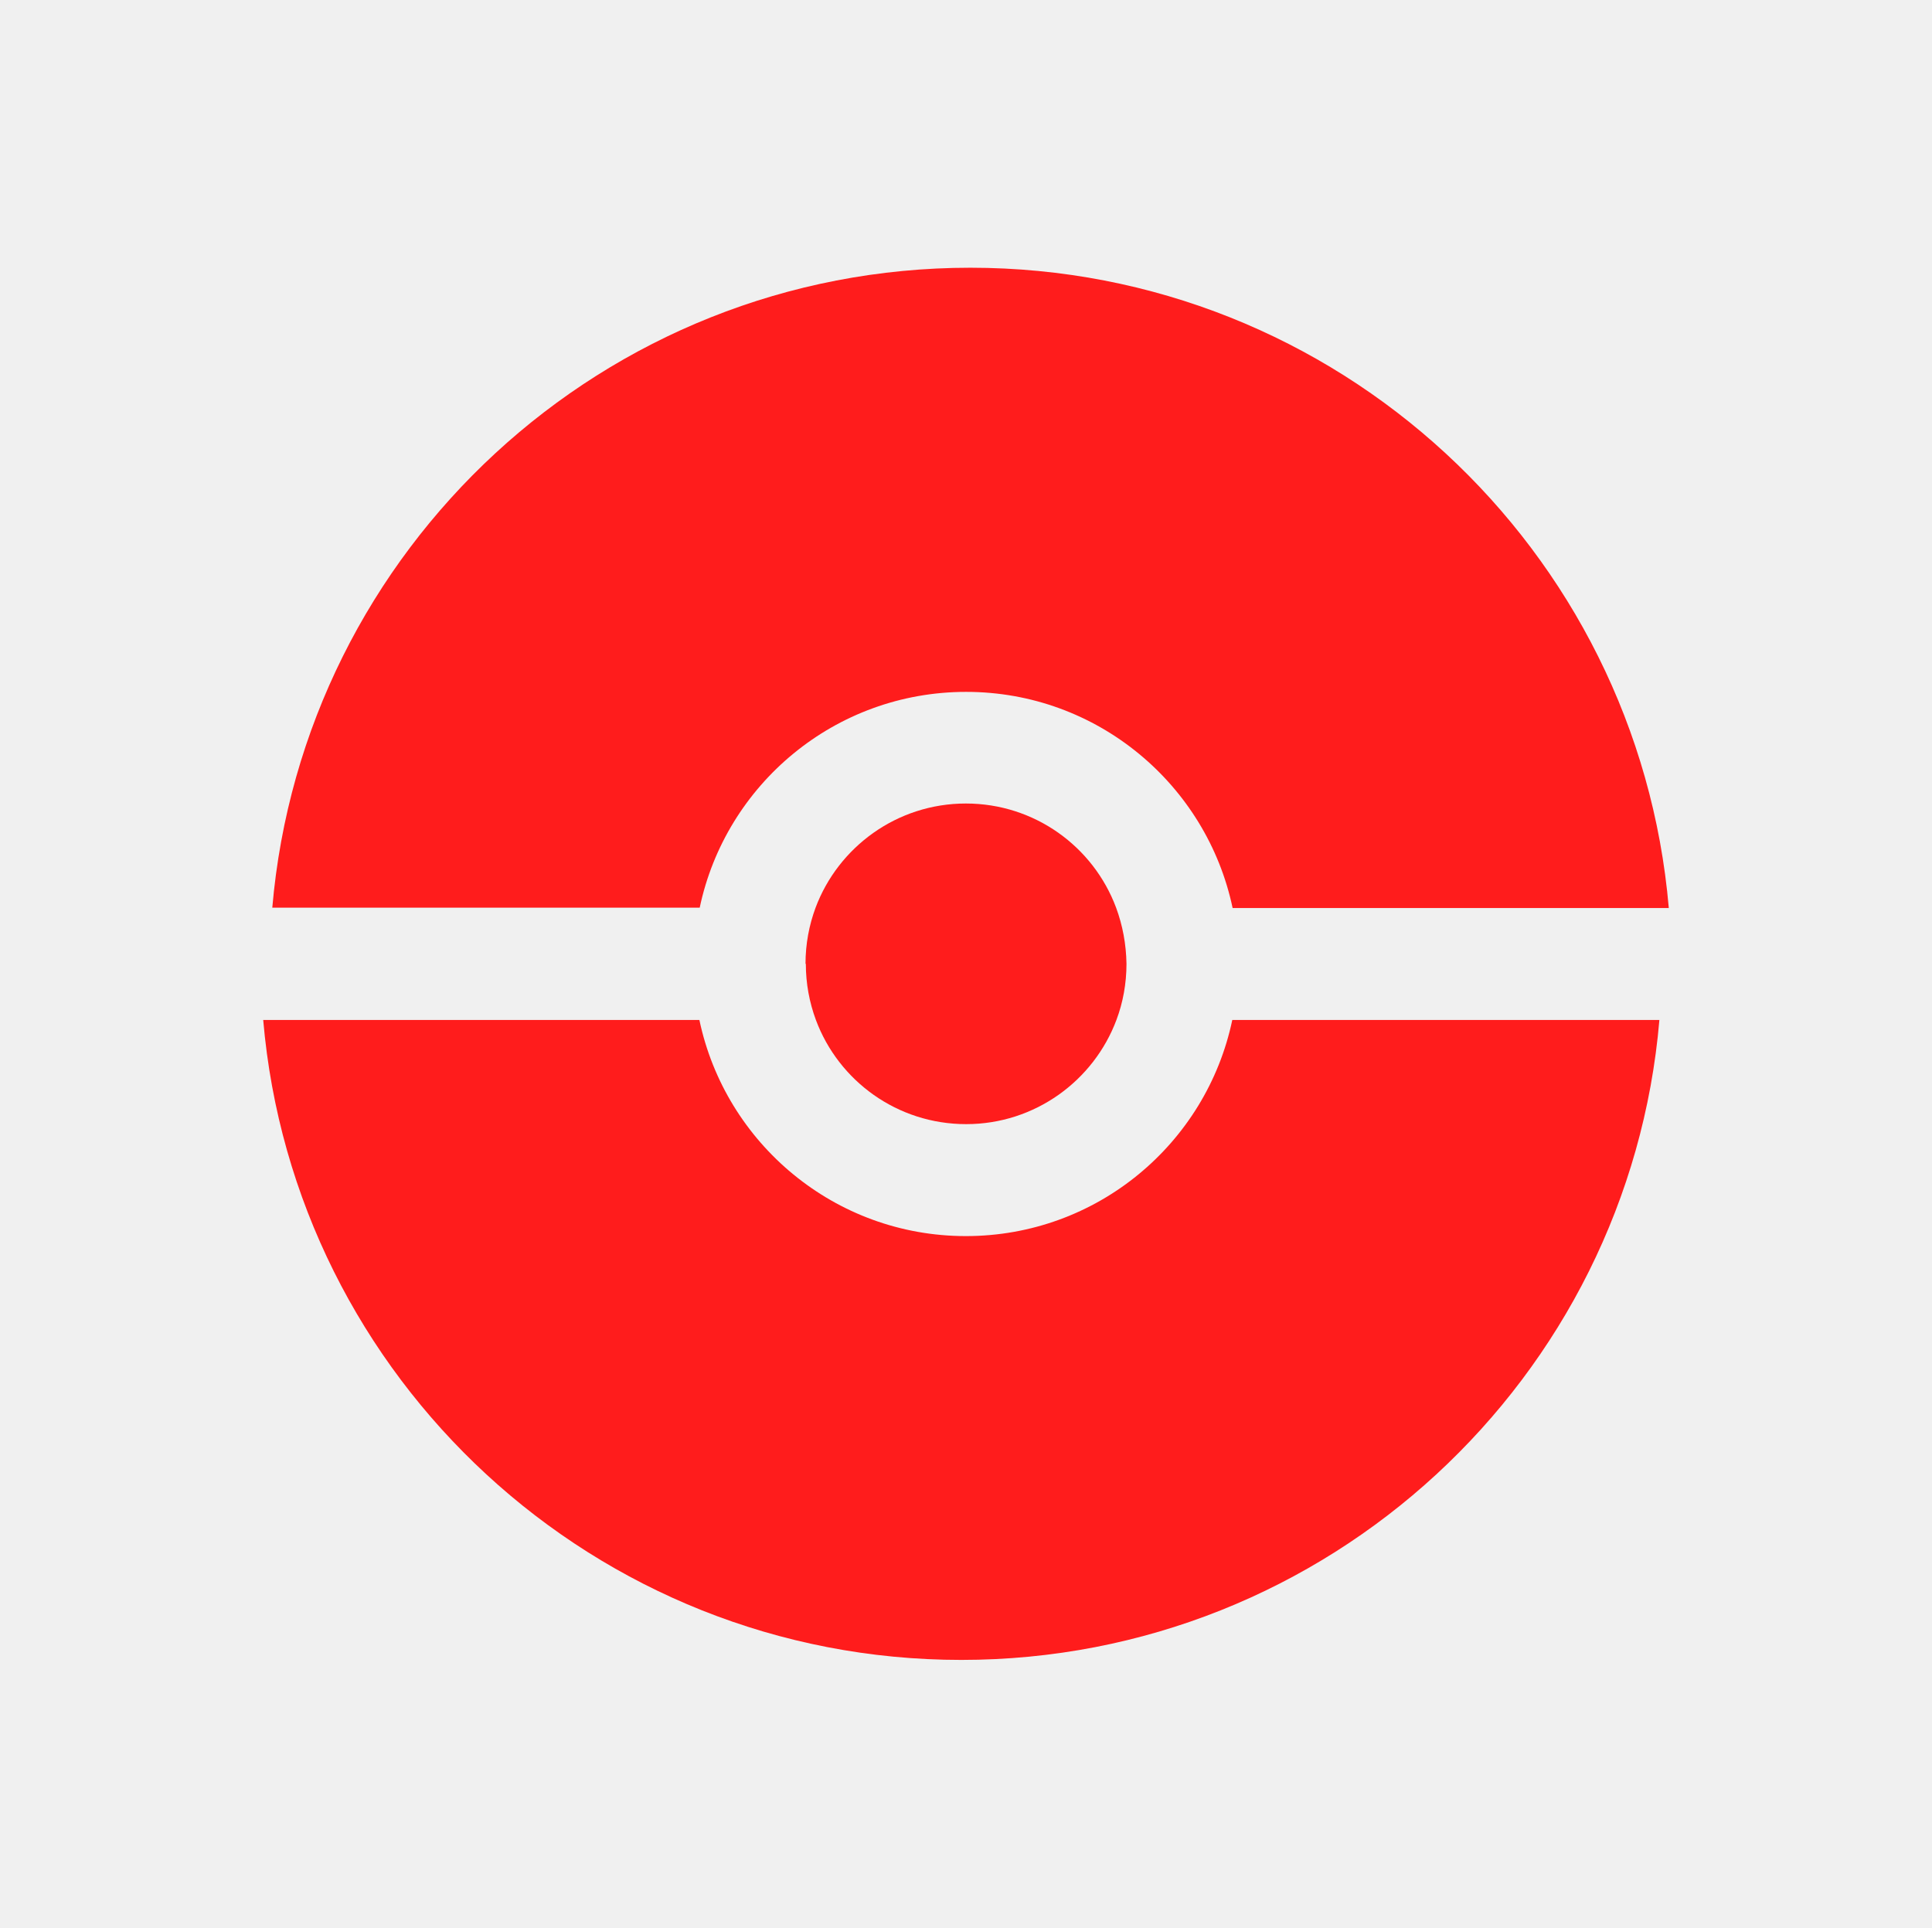
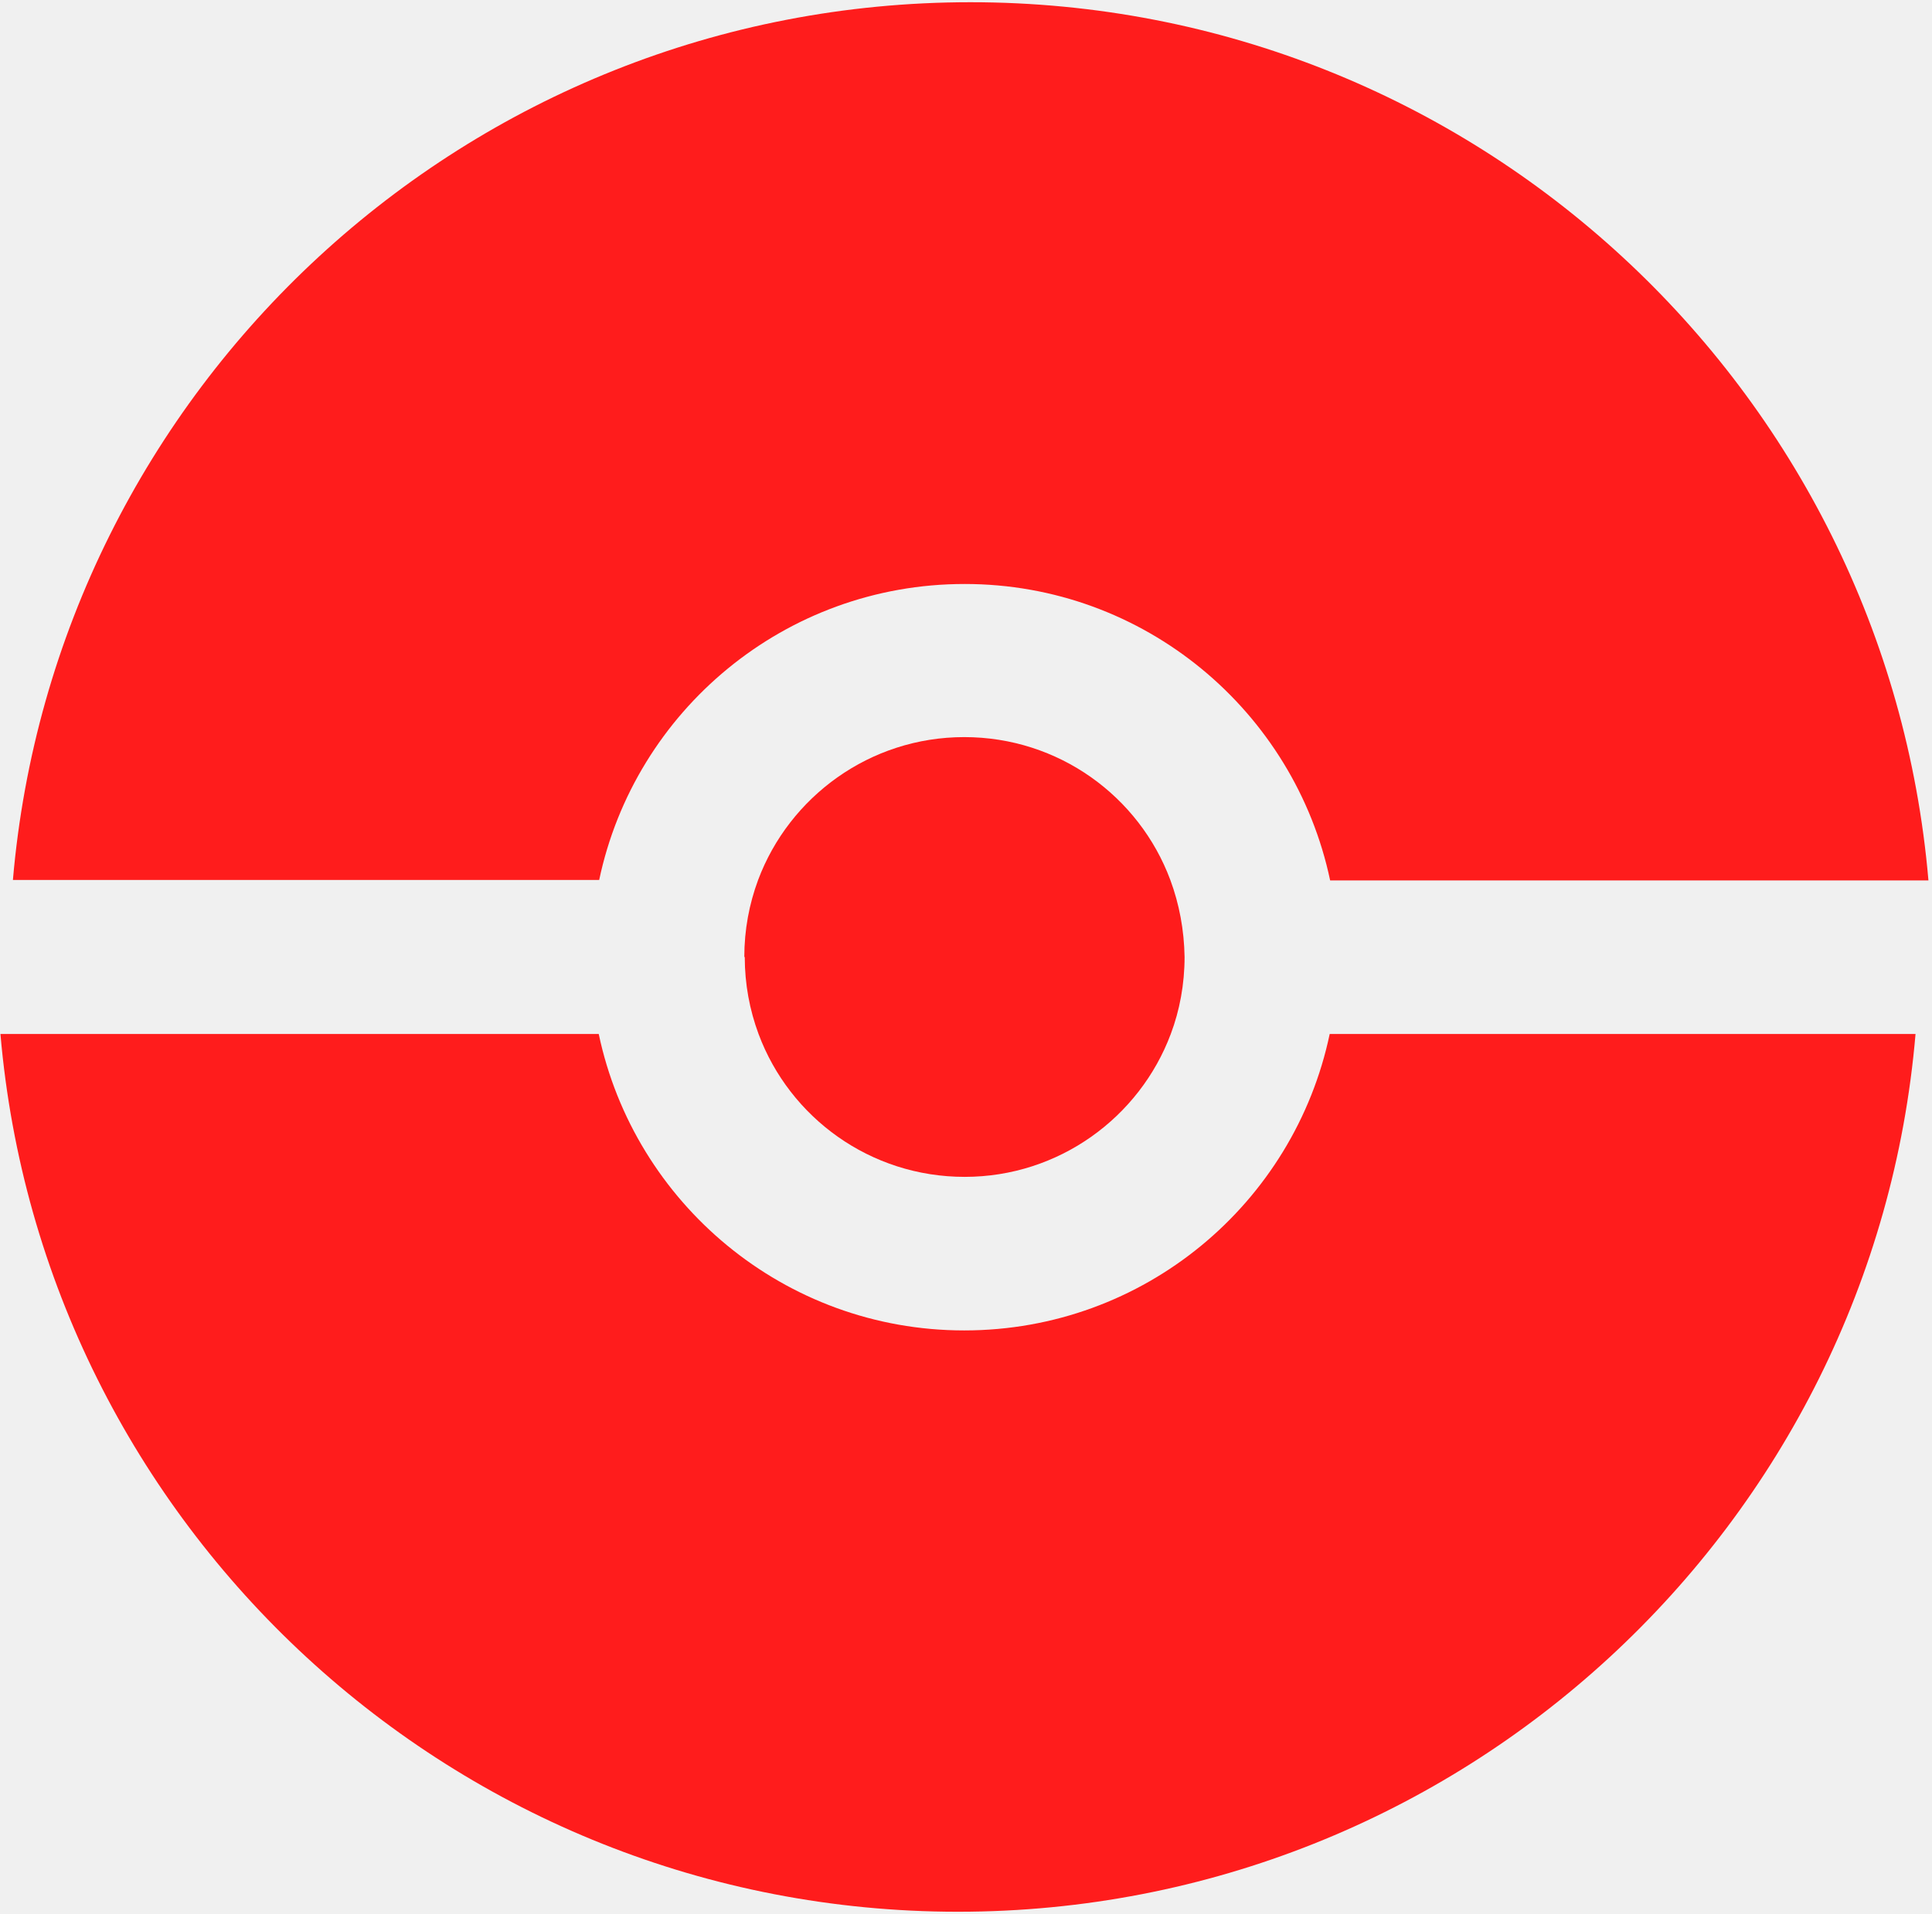
- <svg xmlns="http://www.w3.org/2000/svg" version="1.1" id="Pokéball" x="0px" y="0px" viewBox="0 0 595.3 594.1" style="enable-background:new 0 0 595.3 594.1;" xml:space="preserve">
-   <style type="text/css">
- 	.st0{fill:#FFFFFF;}
- 	.st2{fill:#FF1C1C;}
- </style>
-   <g id="Pokéball_1_">
-     <g id="Colours">
-       <path id="Down" class="st2" d="M297.6,380.9c-40.4,0-74.1-28.6-82.1-66.6H81.1c9.5,110.5,102.2,197.2,215.1,197.2    s205.7-86.7,215.1-197.2H379.7C371.7,352.4,338,380.9,297.6,380.9z" />
-       <path id="Center" class="st2" d="M347.1,297L347.1,297C347,297,347,297,347.1,297c-0.1-6.1-1.2-11.9-3.2-17.3    c-7-18.8-25.1-32.1-46.3-32.1s-39.3,13.4-46.3,32.1c-2,5.4-3.1,11.2-3.1,17.3c0,0,0,0,0,0h0.1c0,0,0,0,0,0    c0,6.1,1.1,11.9,3.1,17.3c7,18.8,25.1,32.1,46.3,32.1c21.2,0,39.3-13.4,46.3-32.1C346,309,347.1,303.1,347.1,297    C347.1,297,347.1,297,347.1,297z" />
-       <path id="Up" class="st2" d="M297.7,213.2c40.4,0,74.1,28.6,82.1,66.6h134.4C504.7,169.2,412,82.5,299,82.5S93.4,169.2,83.9,279.7    h131.7C223.6,241.7,257.3,213.2,297.7,213.2z" />
-     </g>
-   </g>
+ <svg xmlns="http://www.w3.org/2000/svg" version="1.2" viewBox="0 0 434 430" width="434" height="430">
+   <style>
+ 		.s0 { fill: #ff1c1c } 
+ 	</style>
+   <path id="Down" class="s0" d="m216.6 298.9c-40.4 0-74.1-28.6-82.1-66.6h-134.4c9.5 110.5 102.2 197.2 215.1 197.2 112.9 0 205.7-86.7 215.1-197.2h-131.6c-8 38.1-41.7 66.6-82.1 66.6z" />
+   <path id="Center" class="s0" d="m266.1 215q-0.2 0 0 0c-0.1-6.1-1.2-11.9-3.2-17.3-7-18.8-25.1-32.1-46.3-32.1-21.2 0-39.3 13.4-46.3 32.1-2 5.4-3.1 11.2-3.1 17.3h0.1c0 6.1 1.1 11.9 3.1 17.3 7 18.8 25.1 32.1 46.3 32.1 21.2 0 39.3-13.4 46.3-32.1 2-5.3 3.1-11.2 3.1-17.3z" />
+   <path id="Up" class="s0" d="m216.7 131.2c40.4 0 74.1 28.6 82.1 66.6h134.4c-9.5-110.6-102.2-197.3-215.2-197.3-113 0-205.6 86.7-215.1 197.2h131.7c8-38 41.7-66.5 82.1-66.5z" />
</svg>
